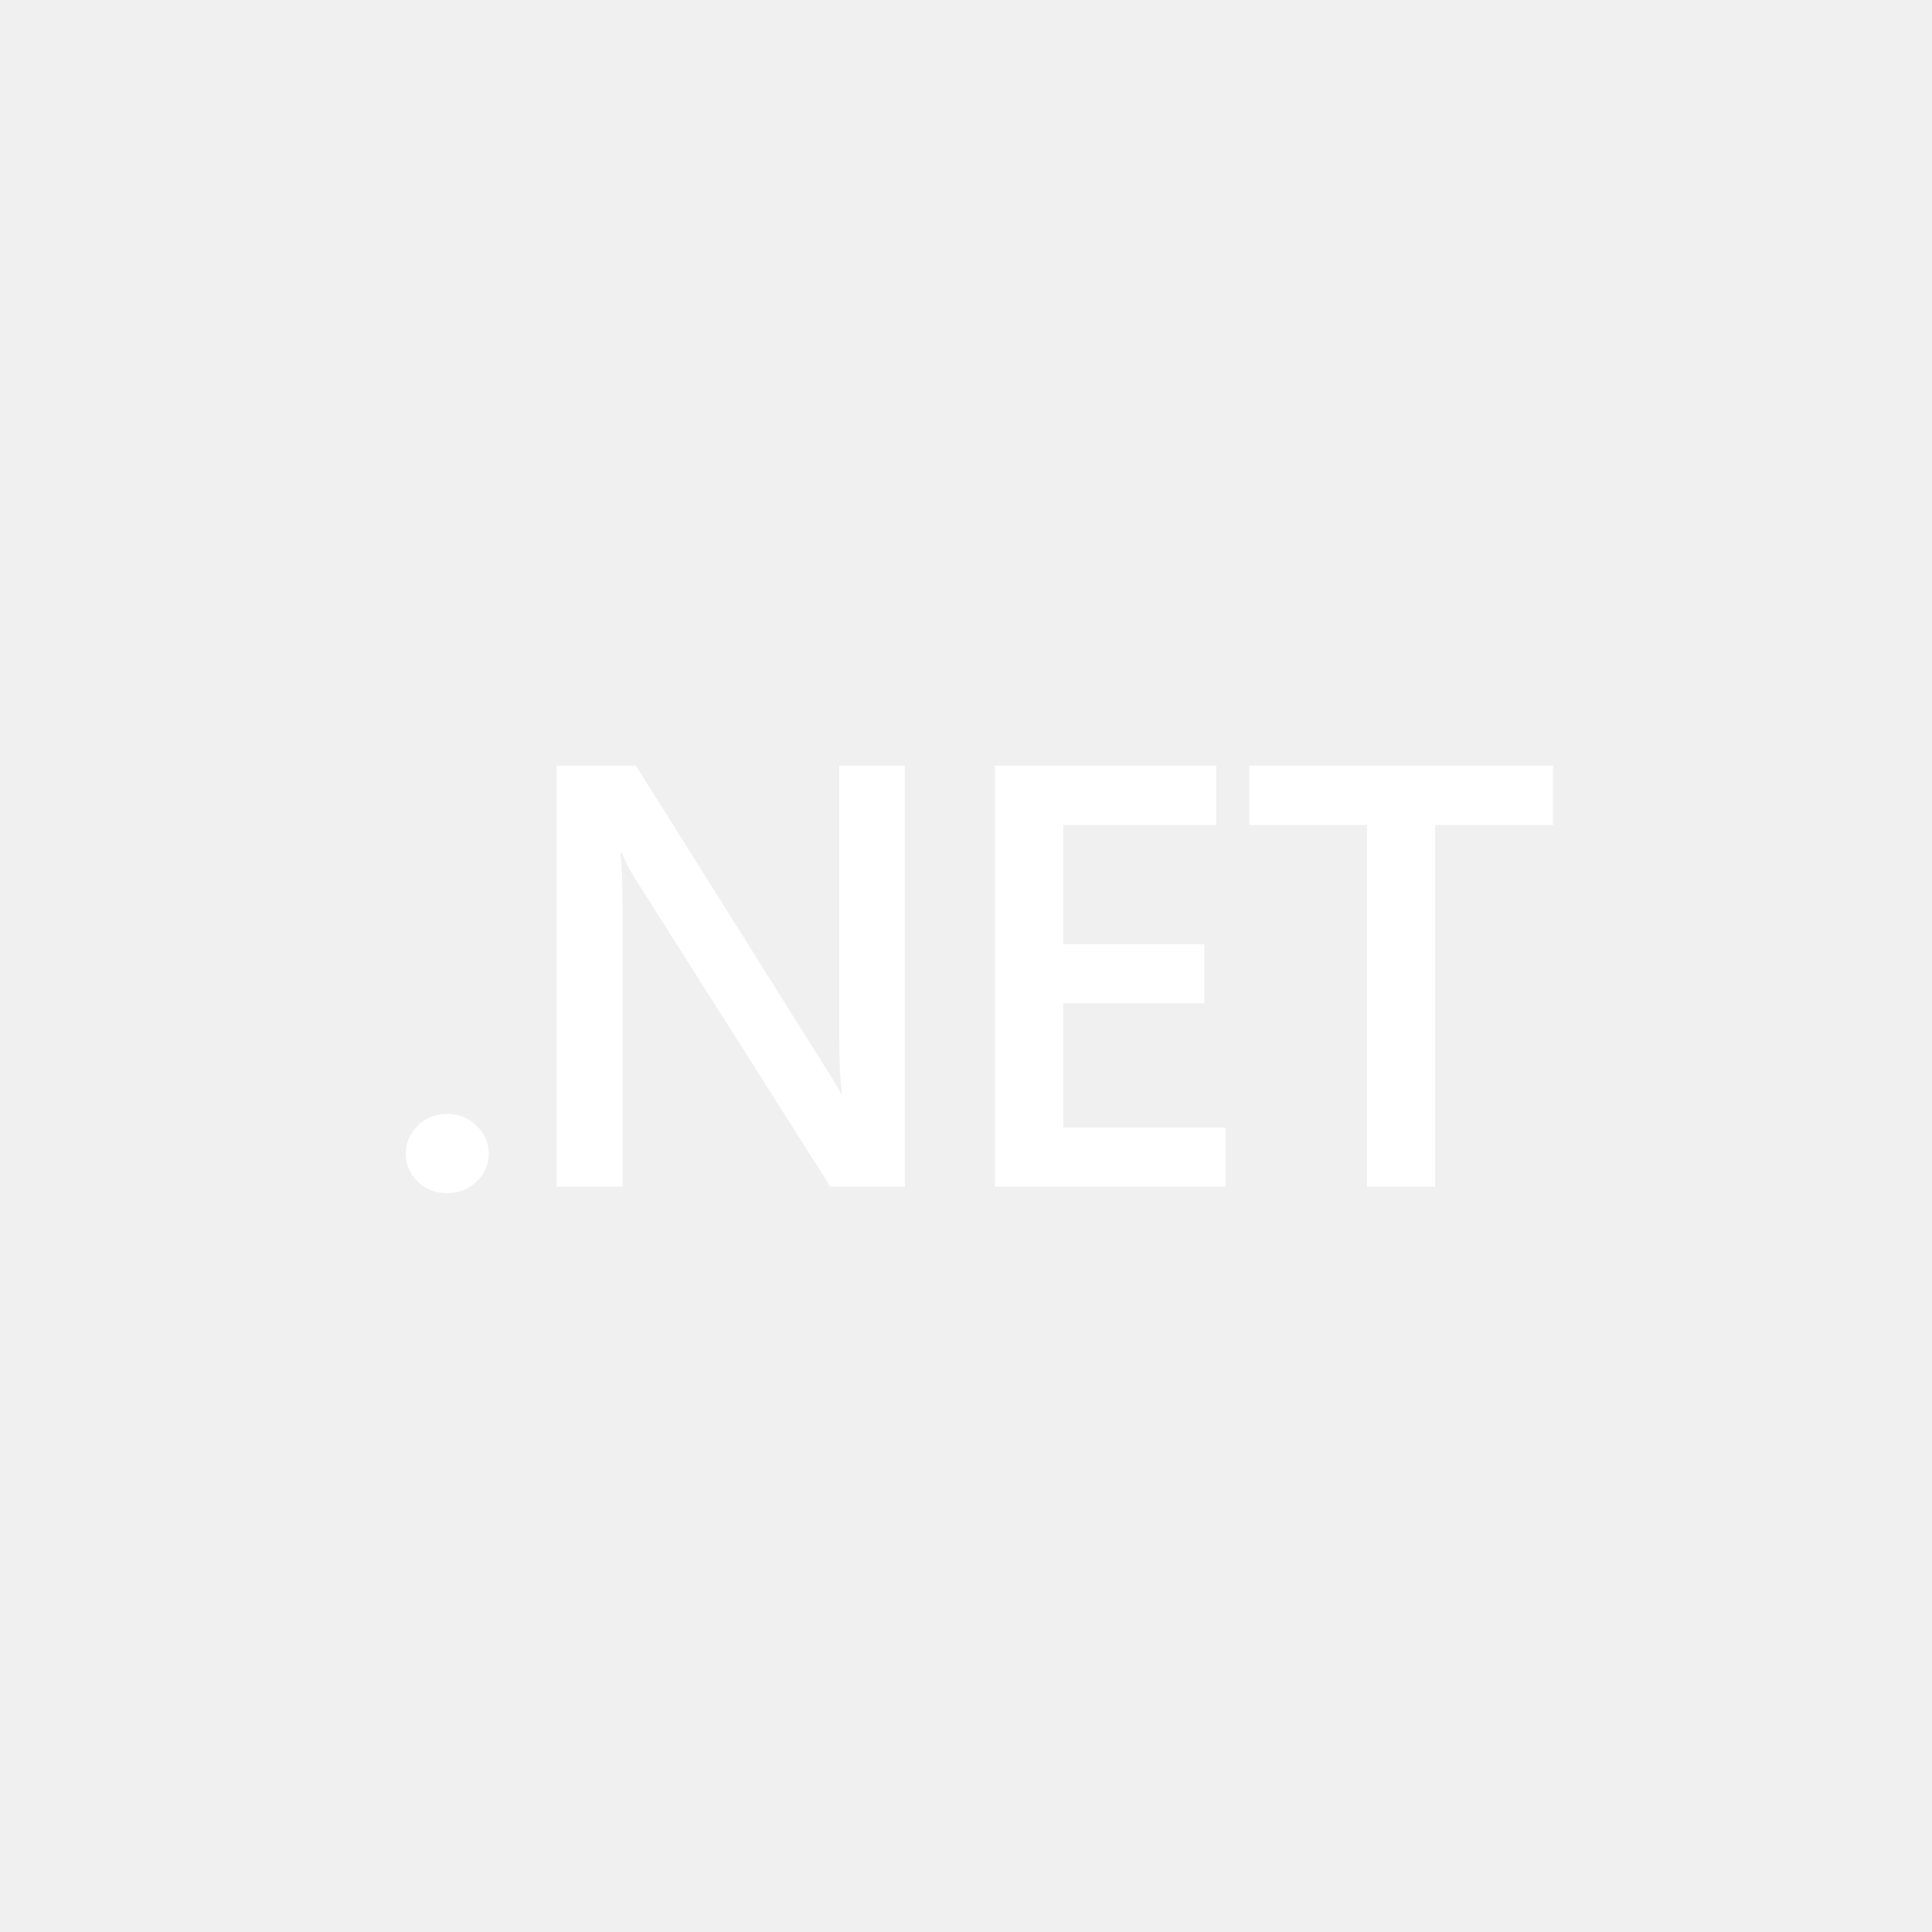
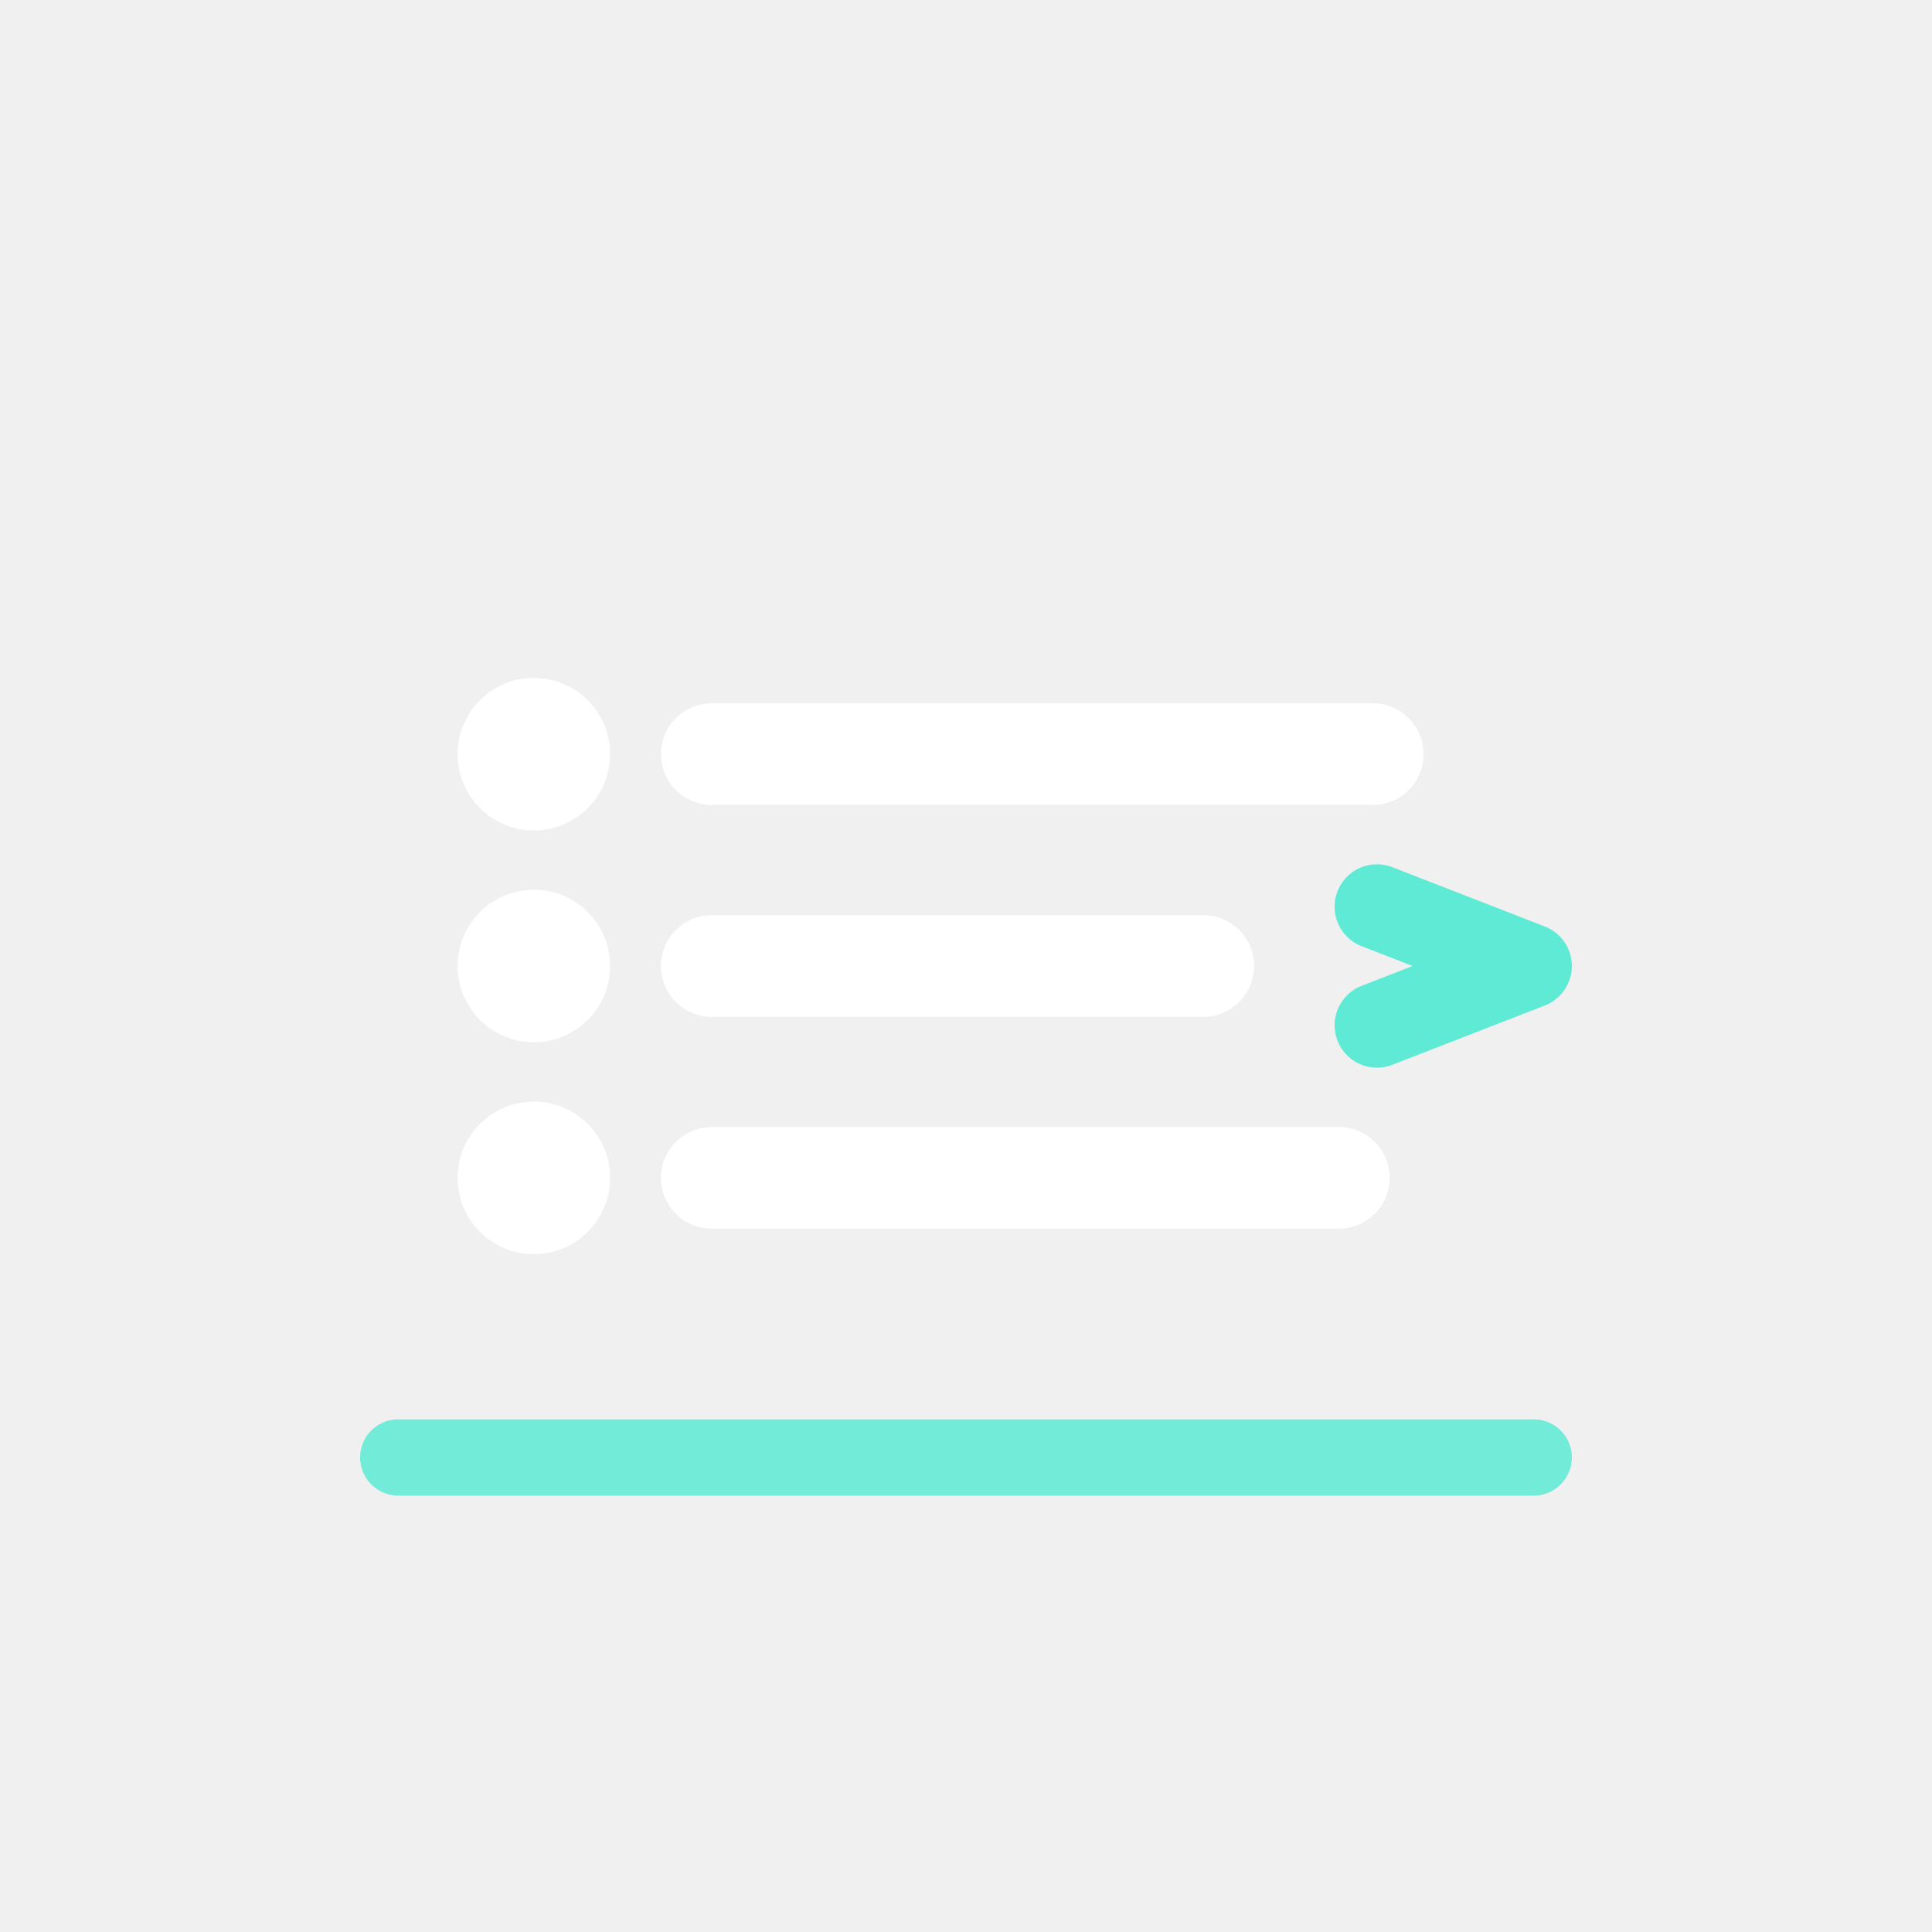
- <svg xmlns="http://www.w3.org/2000/svg" width="456" height="456" viewBox="0 0 456 456" version="1.1" xml:space="preserve" style="fill-rule:evenodd;clip-rule:evenodd;stroke-linejoin:round;stroke-miterlimit:2;">
-   <path d="m 105.5,281.609 c -2.703,0 -5.001,-0.9 -6.893,-2.702 -1.892,-1.848 -2.838,-4.042 -2.838,-6.582 0,-2.587 0.946,-4.804 2.838,-6.652 1.892,-1.848 4.19,-2.772 6.893,-2.772 2.748,0 5.068,0.924 6.96,2.772 1.937,1.848 2.906,4.064 2.906,6.652 0,2.54 -0.968,4.734 -2.906,6.582 -1.892,1.802 -4.212,2.702 -6.96,2.702 z" style="fill:#ffffff;fill-rule:nonzero;stroke-width:0.838" />
-   <path d="M 213.561,280.084 H 195.99 L 149.7,207.054 c -1.171,-1.848 -2.14,-3.765 -2.906,-5.751 h -0.406 c 0.361,2.125 0.541,6.675 0.541,13.65 v 65.132 h -15.543 v -99.36 h 18.719 l 44.737,71.298 c 1.892,2.957 3.109,4.989 3.649,6.098 h 0.27 c -0.45,-2.632 -0.676,-7.09 -0.676,-13.373 v -64.023 h 15.476 z" style="fill:#ffffff;fill-rule:nonzero;stroke-width:0.838" />
-   <path d="m 289.251,280.084 h -54.401 v -99.36 h 52.238 v 13.997 h -36.154 v 28.131 h 33.316 v 13.927 h -33.316 v 29.378 h 38.316 z" style="fill:#ffffff;fill-rule:nonzero;stroke-width:0.838" />
-   <path d="M 366.565,194.721 H 338.722 v 85.363 h -16.084 v -85.363 h -27.775 v -13.997 h 71.701 z" style="fill:#ffffff;fill-rule:nonzero;stroke-width:0.838" />
+ <svg xmlns="http://www.w3.org/2000/svg" width="456" height="456" viewBox="0 0 456 456">
+   <circle cx="126" cy="178" r="18" fill="#FFFFFF" />
+   <circle cx="126" cy="228" r="18" fill="#FFFFFF" />
+   <circle cx="126" cy="278" r="18" fill="#FFFFFF" />
+   <path d="M168 178h156" stroke="#FFFFFF" stroke-width="24" stroke-linecap="round" />
+   <path d="M168 228h116" stroke="#FFFFFF" stroke-width="24" stroke-linecap="round" />
+   <path d="M168 278h148" stroke="#FFFFFF" stroke-width="24" stroke-linecap="round" />
+   <path d="M325 214l36 14-36 14" fill="none" stroke="#5EEAD4" stroke-width="20" stroke-linecap="round" stroke-linejoin="round" />
+   <path d="M94 344h268" stroke="#5EEAD4" stroke-width="18" stroke-linecap="round" opacity="0.86" />
</svg>
